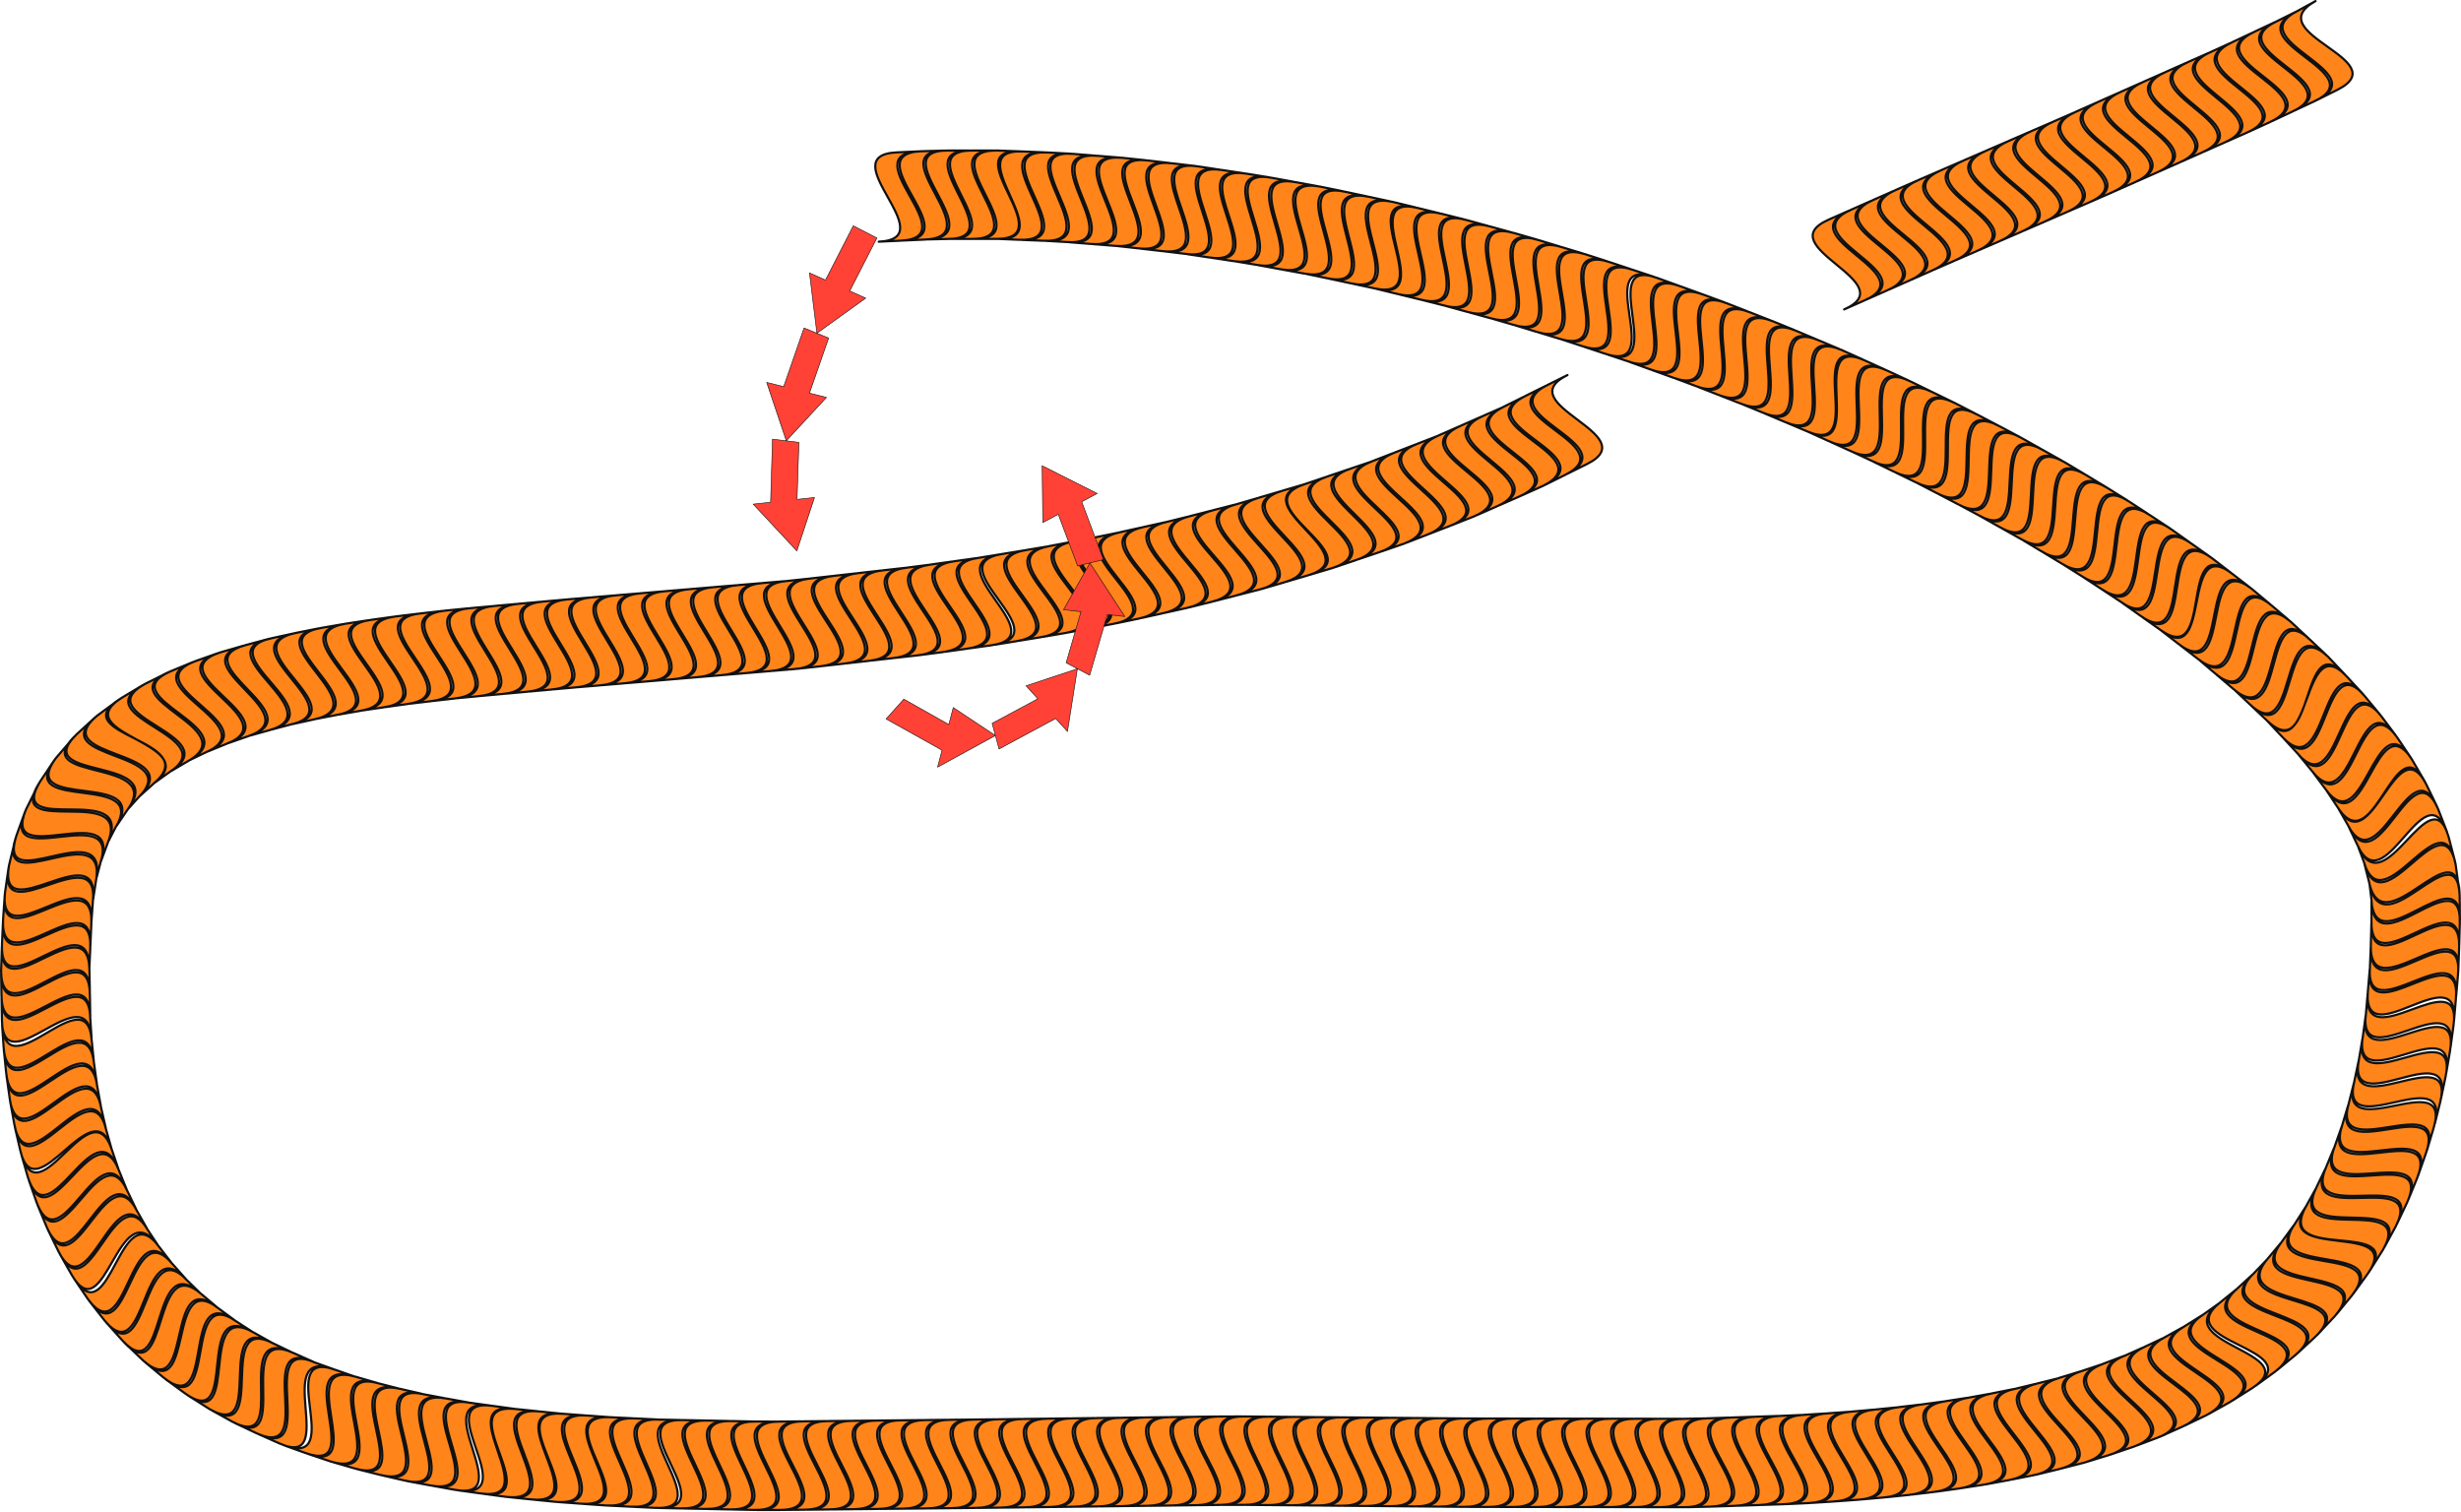
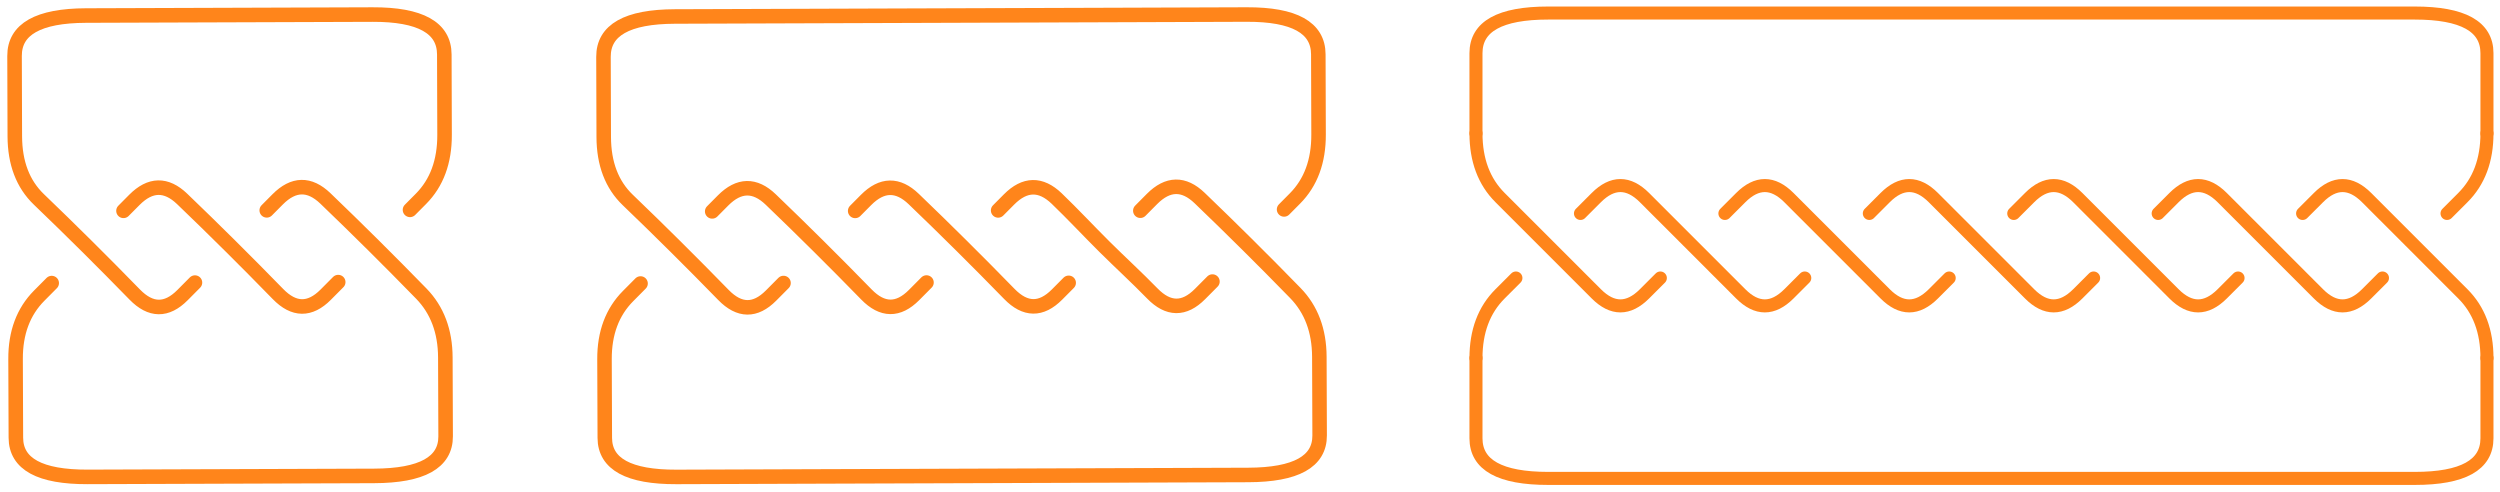
- <svg xmlns="http://www.w3.org/2000/svg" xml:space="preserve" viewBox="0 0 124.703 76.571">
-   <g style="display:inline">
-     <path d="M128.133 65.66c-3.355.155 2.443 4.37-.911 4.525l-1.118.052c3.354-.156-2.444-4.37.911-4.525zm1.339-.04c-3.358.003 2.342 4.352-1.013 4.508l-1.118.051c3.355-.155-2.443-4.37.911-4.525zm1.239-.002c-3.358.003 2.243 4.476-1.115 4.48l-1.017.024c3.354-.155-2.345-4.5 1.013-4.503zm1.239-.001c-3.358.003 2.243 4.476-1.115 4.48h-1.119c3.358-.003-2.243-4.476 1.115-4.479zm1.332.043c-3.356-.136 2.15 4.432-1.208 4.435l-1.119.001c3.358-.003-2.243-4.476 1.115-4.48zm1.238.05c-3.356-.136 2.054 4.566-1.301 4.43l-1.118-.046c3.355.137-2.055-4.565 1.3-4.429zm1.323.069c-3.348-.266 1.969 4.548-1.386 4.411l-1.118-.045c3.355.136-2.055-4.566 1.3-4.43zm1.235.098c-3.347-.266 1.878 4.641-1.47 4.376l-1.031-.058c3.355.137-1.962-4.673 1.385-4.407zm1.235.098c-3.347-.266 1.878 4.642-1.47 4.376l-1.116-.089c3.348.266-1.877-4.641 1.471-4.376zm1.313.135c-3.336-.386 1.8 4.605-1.548 4.339l-1.116-.089c3.348.266-1.877-4.641 1.471-4.375zm1.231.142c-3.336-.386 1.709 4.706-1.627 4.32l-1.033-.114c3.348.266-1.788-4.72 1.548-4.335zm1.305.152c-3.321-.497 1.635 4.696-1.701 4.31l-1.112-.128c3.336.386-1.71-4.706 1.626-4.32zm1.225.184c-3.321-.498 1.551 4.76-1.77 4.263l-1.037-.123c3.336.386-1.621-4.804 1.7-4.306zm1.226.184c-3.321-.498 1.55 4.76-1.771 4.263l-1.107-.166c3.321.497-1.551-4.761 1.771-4.263zm1.293.207c-3.304-.603 1.483 4.737-1.839 4.24l-1.107-.167c3.321.498-1.55-4.76 1.771-4.263zm1.219.222c-3.304-.602 1.399 4.808-1.905 4.205l-1.034-.17c3.321.498-1.466-4.838 1.838-4.235zm1.219.223c-3.304-.603 1.399 4.807-1.905 4.205l-1.101-.201c3.303.602-1.399-4.808 1.905-4.205zm1.281.258c-3.285-.702 1.337 4.772-1.967 4.169l-1.101-.2c3.303.602-1.399-4.808 1.905-4.206zm1.211.258c-3.284-.701 1.254 4.848-2.03 4.146l-1.03-.214c3.303.603-1.319-4.867 1.966-4.165zm1.212.26c-3.284-.702 1.253 4.847-2.031 4.145l-1.094-.234c3.284.702-1.254-4.847 2.03-4.146zm1.267.303c-3.262-.796 1.198 4.803-2.086 4.101l-1.095-.234c3.284.702-1.253-4.847 2.031-4.146zm1.204.294c-3.262-.796 1.114 4.881-2.149 4.085l-1.087-.265c3.262.796-1.114-4.881 2.149-4.085zm1.263.314c-3.239-.887 1.055 4.861-2.208 4.065l-1.088-.265c3.263.796-1.113-4.882 2.149-4.086zm1.195.327c-3.239-.887.978 4.91-2.261 4.024l-1.026-.258c3.263.796-1.032-4.948 2.207-4.062zm1.195.327c-3.239-.887.978 4.91-2.261 4.024l-1.08-.296c3.239.887-.978-4.91 2.261-4.024zm1.25.356c-3.214-.974.923 4.881-2.316 3.995l-1.08-.296c3.239.887-.978-4.91 2.262-4.024zm1.186.359c-3.214-.973.845 4.935-2.37 3.962l-1.017-.295c3.239.887-.899-4.965 2.315-3.992zm1.186.359c-3.215-.973.844 4.935-2.37 3.962l-1.071-.325c3.214.974-.845-4.935 2.369-3.961zm1.236.397c-3.188-1.058.794 4.897-2.42 3.924l-1.071-.325c3.214.974-.845-4.935 2.369-3.961zm1.176.39c-3.188-1.058.714 4.956-2.474 3.898l-1.007-.33c3.214.974-.769-4.978 2.418-3.92zm1.176.39c-3.188-1.057.714 4.956-2.474 3.898l-1.062-.352c3.187 1.058-.714-4.956 2.473-3.898zm1.221.438c-3.158-1.14.584 4.973-2.574 3.832l-1.007-.334c3.187 1.058-.63-5.02 2.528-3.878zm1.166.421c-3.159-1.14.584 4.973-2.575 3.832l-1.053-.38c3.159 1.14-.584-4.973 2.575-3.832zm1.218.447c-3.128-1.223.531 4.947-2.627 3.806l-1.053-.38c3.158 1.14-.584-4.973 2.574-3.832zm1.153.451c-3.127-1.223.455 4.987-2.673 3.764l-.995-.369c3.159 1.141-.502-5.025 2.626-3.802zm1.154.452c-3.127-1.223.455 4.986-2.673 3.763l-1.043-.408c3.128 1.223-.454-4.986 2.674-3.763zm1.203.488c-3.095-1.305.406 4.95-2.722 3.726l-1.043-.407c3.128 1.223-.454-4.987 2.674-3.764zm1.142.482c-3.095-1.305.322 4.996-2.772 3.691l-.981-.403c3.128 1.223-.373-5.028 2.721-3.723zm1.141.481c-3.094-1.305.323 4.997-2.771 3.692l-1.032-.435c3.095 1.305-.323-4.997 2.772-3.692zm1.186.531c-3.059-1.387.279 4.947-2.816 3.642l-1.031-.435c3.094 1.305-.323-4.996 2.772-3.691zm1.128.512c-3.058-1.387.189 5.004-2.869 3.616l-1.02-.462c3.059 1.387-.189-5.004 2.87-3.616zm1.181.546c-3.019-1.472.136 4.97-2.922 3.582l-1.019-.462c3.058 1.387-.189-5.004 2.869-3.616zm1.114.542c-3.019-1.47.051 5.007-2.968 3.536l-.959-.447c3.058 1.388-.098-5.05 2.921-3.579zm1.114.543c-3.019-1.471.051 5.007-2.968 3.536l-1.007-.49c3.019 1.47-.051-5.007 2.968-3.536zm1.16.593c-2.975-1.557.004 4.956-3.015 3.485l-1.006-.49c3.019 1.471-.051-5.007 2.968-3.536zm1.098.575c-2.976-1.558-.093 5.006-3.068 3.448l-.937-.485c3.019 1.47.038-5.04 3.013-3.483zm1.154.612c-2.927-1.647-.149 4.968-3.124 3.411l-.992-.52c2.975 1.558.092-5.005 3.068-3.448zm1.08.607c-2.927-1.646-.243 5-3.171 3.355l-.927-.496c2.975 1.557.195-5.054 3.123-3.408zm1.08.607c-2.927-1.646-.243 5.001-3.171 3.355l-.975-.549c2.927 1.646.243-5 3.171-3.354zm1.128.669c-2.873-1.74-.291 4.94-3.219 3.293l-.975-.548c2.927 1.646.243-5.001 3.171-3.355zm1.06.641c-2.873-1.739-.404 4.99-3.277 3.252l-.897-.54c2.927 1.645.343-5.03 3.216-3.291zm1.117.696c-2.811-1.837-.461 4.937-3.334 3.197l-.958-.58c2.873 1.74.404-4.99 3.277-3.25zm1.037.678c-2.811-1.837-.576 4.974-3.387 3.136l-.882-.555c2.873 1.74.521-5.03 3.332-3.193zm1.105.728c-2.74-1.942-.644 4.924-3.455 3.086l-.937-.612c2.811 1.837.576-4.974 3.387-3.136zm1.011.717c-2.74-1.942-.763 4.948-3.503 3.006l-.863-.571c2.811 1.837.713-5.024 3.453-3.082zm1.011.716c-2.74-1.942-.763 4.949-3.503 3.007l-.913-.648c2.739 1.942.763-4.948 3.502-3.006zm1.059.809c-2.657-2.055-.812 4.856-3.551 2.914l-.914-.647c2.74 1.942.764-4.948 3.503-3.006zm.98.758c-2.657-2.055-.969 4.912-3.625 2.858l-.886-.685c2.657 2.054.969-4.912 3.625-2.858zm1.033.858c-2.559-2.176-1.022 4.812-3.678 2.757l-.886-.684c2.657 2.054.969-4.912 3.625-2.858zm.943.802c-2.558-2.175-1.195 4.862-3.753 2.687l-.773-.658c2.656 2.054 1.116-4.93 3.674-2.754zm.998.92c-2.439-2.308-1.249 4.745-3.808 2.57l-.852-.726c2.558 2.176 1.195-4.862 3.754-2.686zm.901.85c-2.44-2.307-1.451 4.792-3.89 2.485l-.727-.688c2.558 2.175 1.364-4.873 3.803-2.565zm.949.994c-2.296-2.45-1.499 4.65-3.939 2.342l-.814-.769c2.44 2.308 1.451-4.791 3.891-2.484zm.92.994c-2.166-2.566-1.81 4.605-4.106 2.155l-.765-.817c2.295 2.45 1.737-4.695 4.033-2.245zm.845 1.02c-2.067-2.647-2.023 4.526-4.19 1.96l-.679-.738c2.295 2.45 1.935-4.717 4.101-2.15zm.802 1.062c-1.956-2.73-2.191 4.435-4.258 1.788l-.656-.799c2.166 2.567 2.118-4.604 4.186-1.957zm.751 1.11c-1.832-2.815-2.366 4.326-4.322 1.596l-.613-.823c2.067 2.646 2.297-4.515 4.253-1.786zm.743 1.265c-1.534-2.987-2.6 4.092-4.432 1.277l-.563-.849c1.956 2.73 2.485-4.408 4.317-1.593zm.598 1.23c-1.357-3.07-2.993 3.909-4.527.922l-.496-.868c1.691 2.901 2.945-4.165 4.479-1.178zm.506 1.285c-1.16-3.15-3.195 3.707-4.553.636l-.425-.893c1.534 2.988 3.163-3.989 4.521-.918zm.407 1.505c-.698-3.285-3.682 3.234-4.622.01l-.289-.77c1.357 3.071 3.647-3.707 4.587-.484zm.228 1.59c-.148-3.354-3.885 2.742-4.583-.543l-.234-.922c.941 3.223 3.916-3.293 4.614-.008zm.016 1.397c.09-3.356-4.335 2.275-4.483-1.079l-.091-.744c.698 3.285 4.415-2.808 4.563.546zm-.034 1.239c.091-3.357-4.536 2.117-4.446-1.24l.002-.959c.148 3.354 4.565-2.277 4.474 1.08zm-.05 1.37c.288-3.346-4.52 1.986-4.429-1.371l.03-1.119c-.091 3.357 4.536-2.117 4.446 1.24zm-.106 1.234c.288-3.346-4.654 1.846-4.366-1.499l.039-.987c-.09 3.357 4.711-1.975 4.423 1.371zm-.107 1.234c.288-3.345-4.653 1.847-4.365-1.499l.096-1.115c-.288 3.345 4.653-1.846 4.365 1.499zm-.174 1.337c.45-3.328-4.739 1.617-4.288-1.71l.087-1.007c-.288 3.346 4.802-1.72 4.351 1.608zm-.217 1.299c.566-3.31-4.792 1.452-4.226-1.859l.139-1.032c-.451 3.328 4.841-1.523 4.275 1.787zm-.265 1.294c.687-3.287-4.841 1.276-4.155-2.012l.174-1.023c-.566 3.311 4.897-1.348 4.21 1.939zm-.316 1.287c.812-3.259-4.887 1.088-4.075-2.17l.212-1.012c-.687 3.288 4.946-1.163 4.134 2.095zm-.404 1.364c1.077-3.18-4.894.803-3.951-2.42l.252-.998c-.813 3.258 4.989-.968 4.046 2.255zm-.442 1.262c1.216-3.13-4.916.595-3.838-2.586l.295-.981c-.943 3.223 5.024-.762 3.946 2.418zm-.505 1.241c1.357-3.071-4.928.379-3.712-2.751l.341-.962c-1.078 3.18 5.049-.547 3.833 2.584zm-.571 1.216c1.499-3.005-4.93.157-3.574-2.915l.389-.94c-1.216 3.13 5.065-.323 3.708 2.749zm-.638 1.186c1.641-2.93-4.921-.072-3.423-3.077l.439-.915c-1.356 3.072 5.068-.092 3.569 2.914zm-.772 1.238c1.922-2.753-4.835-.393-3.194-3.323l.49-.885c-1.499 3.005 5.058.144 3.417 3.074zm-.791 1.096c2.058-2.654-4.872-.807-2.95-3.561l.542-.85c-1.783 2.846 5.052.66 3.13 3.413zm-.856 1.046c2.189-2.547-4.814-1.042-2.756-3.696l.594-.813c-1.922 2.754 5.003.904 2.945 3.557zm-.996 1.069c2.431-2.316-4.667-1.35-2.478-3.897l.645-.773c-2.058 2.654 4.94 1.144 2.751 3.691zm-.987.917c2.541-2.195-4.62-1.76-2.189-4.076l.62-.648c-2.188 2.547 4.901 1.573 2.47 3.89zm-1.039.856c2.643-2.072-4.521-1.971-1.98-4.166l.744-.684c-2.431 2.317 4.725 1.877 2.184 4.073zm-1.083.792c2.736-1.947-4.417-2.171-1.774-4.243l.787-.637c-2.541 2.195 4.619 2.09 1.976 4.162zm-1.211.771c2.896-1.7-4.223-2.586-1.403-4.409l.746-.531c-2.643 2.072 4.506 2.469 1.685 4.292zm-1.16.653c2.964-1.579-4.106-2.754-1.21-4.454l.867-.543c-2.821 1.823 4.296 2.705 1.4 4.405zm-1.231.597c3.05-1.404-3.944-2.914-.98-4.493l.898-.498c-2.896 1.7 4.171 2.871 1.207 4.45zm-1.274.572c3.141-1.185-3.757-3.185-.707-4.589l.895-.42c-2.964 1.579 4.027 3.083.977 4.487zm-1.159.438c3.141-1.186-3.676-3.399-.534-4.585l.877-.392c-3.05 1.404 3.846 3.396.704 4.582zm-1.304.449c3.21-.986-3.531-3.411-.389-4.596l1.047-.395c-3.141 1.185 3.675 3.399.534 4.584zm-1.184.364c3.21-.986-3.455-3.622-.245-4.609l.928-.309c-3.142 1.186 3.597 3.603.387 4.589zm-1.317.346c3.259-.808-3.322-3.604-.113-4.591l1.07-.329c-3.209.987 3.456 3.623.246 4.609zm-1.308.319c3.295-.651-3.145-3.828.114-4.636l.967-.239c-3.21.987 3.37 3.777.111 4.585zm-1.215.241c3.294-.652-3.065-3.959.229-4.611l.984-.238c-3.259.809 3.179 3.98-.115 4.631zm-1.309.243c3.318-.514-2.972-3.962.323-4.613l1.098-.218c-3.294.652 3.065 3.959-.23 4.611zm-1.225.19c3.319-.514-2.898-4.083.421-4.597l1.009-.183c-3.294.651 2.995 4.094-.324 4.608zm-1.305.183c3.335-.396-2.817-4.076.501-4.59l1.106-.172c-3.318.515 2.899 4.083-.42 4.597zm-1.231.146c3.335-.396-2.751-4.183.583-4.579l1.031-.139c-3.319.515 2.833 4.19-.502 4.586zm-1.299.135c3.345-.295-2.683-4.171.652-4.568l1.112-.132c-3.335.396 2.751 4.183-.583 4.579zm-1.234.109c3.345-.295-2.625-4.264.721-4.559l1.046-.104c-3.335.397 2.693 4.269-.652 4.565zm-1.292.097c3.351-.21-2.567-4.252.778-4.547l1.115-.099c-3.345.296 2.625 4.264-.721 4.56zm-1.237.078c3.352-.211-2.516-4.329.836-4.54l1.06-.075c-3.345.296 2.573 4.334-.779 4.545zm-1.304.063c3.357-.111-2.448-4.314.904-4.525l1.117-.07c-3.352.21 2.515 4.329-.836 4.54zm-1.238.041c3.356-.111-2.386-4.402.97-4.513l1.052-.046c-3.352.211 2.453 4.411-.903 4.522zm-1.239.041c3.357-.111-2.386-4.402.971-4.513l1.119-.037c-3.357.111 2.386 4.402-.971 4.513zm-1.238.041c3.356-.111-2.386-4.402.971-4.513l1.118-.037c-3.356.111 2.386 4.402-.97 4.513zm-1.316.032c3.359.004-2.308-4.392 1.048-4.504l1.119-.037c-3.356.111 2.386 4.402-.97 4.513zm-1.239-.002c3.358.005-2.232-4.481 1.126-4.477l1.042-.021c-3.357.111 2.31 4.504-1.048 4.5zm-1.239-.002c3.358.005-2.232-4.481 1.126-4.477l1.119.002c-3.358-.005 2.233 4.482-1.125 4.477zm-1.239-.001c3.358.004-2.233-4.482 1.126-4.477l1.119.001c-3.358-.004 2.233 4.482-1.125 4.477zm-1.239-.002c3.358.005-2.233-4.482 1.126-4.477l1.119.002c-3.358-.005 2.233 4.481-1.126 4.476zm-1.239-.002c3.358.005-2.233-4.481 1.126-4.477l1.119.002c-3.358-.005 2.233 4.481-1.126 4.477zm-1.239-.002c3.358.005-2.233-4.481 1.126-4.476l1.119.001c-3.358-.004 2.233 4.482-1.126 4.477zm-1.239-.001c3.358.004-2.233-4.482 1.126-4.477l1.119.001c-3.358-.004 2.233 4.482-1.126 4.477zm-1.239-.002c3.358.005-2.233-4.481 1.126-4.477l1.119.002c-3.358-.005 2.233 4.481-1.126 4.477zm-1.256-.003c3.358.03-2.216-4.48 1.142-4.476l1.12.002c-3.358-.005 2.233 4.481-1.126 4.477zm-1.239-.011c3.358.03-2.199-4.499 1.16-4.469l1.102.004c-3.358-.004 2.215 4.505-1.143 4.475zm-1.239-.012c3.358.031-2.199-4.498 1.16-4.468l1.119.01c-3.358-.03 2.198 4.499-1.16 4.468zm-1.239-.011c3.358.03-2.199-4.498 1.159-4.468l1.12.01c-3.358-.03 2.198 4.499-1.16 4.468zm-1.239-.011c3.358.03-2.199-4.499 1.159-4.468l1.12.01c-3.358-.031 2.198 4.498-1.16 4.468zm-1.24-.011c3.359.03-2.198-4.499 1.16-4.469l1.12.011c-3.358-.031 2.198 4.498-1.16 4.468zm-1.239-.012c3.359.031-2.198-4.498 1.16-4.468l1.12.01c-3.358-.03 2.198 4.499-1.16 4.469zm-1.239-.011c3.359.031-2.198-4.498 1.16-4.468l1.12.01c-3.358-.03 2.198 4.499-1.16 4.468zm-1.239-.011c3.359.03-2.198-4.499 1.16-4.468l1.12.01c-3.359-.03 2.198 4.499-1.16 4.468zm-1.239-.011c3.359.03-2.198-4.499 1.16-4.468l1.12.01c-3.359-.031 2.198 4.498-1.16 4.468zm-1.19-.001c3.358-.042-2.247-4.509 1.111-4.479l1.12.011c-3.359-.031 2.198 4.498-1.16 4.468zm-1.239.016c3.358-.042-2.295-4.45 1.063-4.492l1.168-.004c-3.359-.03 2.246 4.44-1.112 4.482zm-1.239.015c3.358-.042-2.295-4.45 1.063-4.492l1.119-.014c-3.358.042 2.295 4.45-1.063 4.492zm-1.239.016c3.358-.042-2.295-4.45 1.063-4.492l1.119-.014c-3.358.042 2.295 4.45-1.063 4.492zm-1.239.015c3.358-.042-2.295-4.45 1.063-4.492l1.119-.014c-3.358.042 2.295 4.45-1.063 4.492zm-1.239.016c3.358-.042-2.295-4.45 1.063-4.492l1.119-.014c-3.358.042 2.295 4.45-1.063 4.492zm-1.239.015c3.358-.042-2.295-4.45 1.063-4.492l1.119-.014c-3.358.042 2.295 4.45-1.063 4.492zm-1.239.016c3.358-.042-2.295-4.45 1.063-4.492l1.119-.014c-3.358.042 2.295 4.45-1.063 4.492zm-1.239.015c3.358-.042-2.295-4.45 1.063-4.492l1.119-.014c-3.358.042 2.295 4.45-1.063 4.492zm-1.239.016c3.358-.042-2.295-4.45 1.063-4.492l1.12-.014c-3.359.042 2.294 4.45-1.064 4.492zm-1.244.014c3.358-.035-2.29-4.449 1.068-4.491l1.12-.014c-3.359.042 2.294 4.45-1.064 4.492zm-1.239.013c3.358-.035-2.285-4.455 1.073-4.49l1.115-.012c-3.359.042 2.29 4.455-1.068 4.49zm-1.239.013c3.358-.035-2.285-4.455 1.073-4.49l1.119-.012c-3.358.035 2.286 4.455-1.072 4.49zm-1.239.013c3.358-.035-2.285-4.455 1.073-4.49l1.119-.012c-3.358.035 2.286 4.455-1.072 4.49zm-1.239.013c3.358-.035-2.285-4.455 1.073-4.49l1.119-.012c-3.358.035 2.286 4.455-1.072 4.49zm-1.239.013c3.358-.035-2.285-4.455 1.073-4.49l1.119-.012c-3.358.035 2.286 4.455-1.072 4.49zm-1.239.013c3.358-.036-2.285-4.455 1.073-4.49l1.119-.012c-3.358.035 2.286 4.455-1.072 4.49zm-1.239.013c3.358-.036-2.285-4.455 1.073-4.49l1.119-.012c-3.358.035 2.286 4.455-1.072 4.49zm-1.239.012c3.358-.035-2.285-4.454 1.073-4.489l1.119-.012c-3.358.035 2.286 4.455-1.072 4.49zm-1.308.002c3.358.069-2.216-4.443 1.142-4.478l1.119-.012c-3.358.035 2.286 4.455-1.072 4.49zm-1.239-.025c3.358.069-2.147-4.523 1.211-4.455l1.05.003c-3.358.035 2.216 4.543-1.141 4.475zm-1.238-.025c3.357.068-2.147-4.523 1.21-4.455l1.119.023c-3.357-.068 2.147 4.523-1.21 4.455zm-1.239-.025c3.357.068-2.147-4.524 1.21-4.455l1.12.023c-3.358-.069 2.147 4.523-1.211 4.454zm-1.239-.026c3.358.069-2.147-4.523 1.211-4.454l1.119.022c-3.358-.068 2.147 4.524-1.211 4.455zm-1.3-.059c3.354.162-2.02-4.582 1.334-4.419l1.057.021c-3.358-.068 2.081 4.614-1.273 4.452zm-1.238-.06c3.355.162-2.02-4.582 1.335-4.419l1.118.054c-3.355-.162 2.02 4.581-1.335 4.419zm-1.29-.088c3.349.243-1.967-4.553 1.387-4.391l1.118.054c-3.354-.162 2.02 4.581-1.334 4.419zm-1.236-.09c3.35.243-1.908-4.629 1.441-4.386l1.117.081c-3.35-.243 1.908 4.629-1.441 4.386zm-1.298-.125c3.341.341-1.846-4.594 1.504-4.351l1.116.082c-3.349-.244 1.908 4.629-1.441 4.385zm-1.233-.126c3.341.341-1.772-4.683 1.569-4.341l1.113.113c-3.34-.341 1.773 4.683-1.568 4.342zm-1.305-.171c3.327.457-1.7-4.638 1.641-4.296l1.114.113c-3.341-.341 1.772 4.683-1.569 4.342zm-1.228-.169c3.327.457-1.609-4.741 1.718-4.284l1.109.152c-3.327-.457 1.609 4.742-1.718 4.285zm-1.31-.23c3.305.593-1.414-4.802 1.892-4.21l1.018.14c-3.327-.457 1.497 4.86-1.808 4.268zm-1.323-.245c3.273.749-1.31-4.776 1.995-4.184l1.102.198c-3.306-.593 1.414 4.803-1.892 4.21zm-1.208-.277c3.273.75-1.183-4.865 2.091-4.115l.994.187c-3.305-.592 1.279 4.928-1.994 4.178zm-1.322-.329c3.226.93-1.068-4.812 2.205-4.063l1.091.25c-3.273-.749 1.183 4.865-2.091 4.115zm-1.19-.343c3.226.93-.912-4.923 2.315-3.993l.963.247c-3.273-.75 1.023 4.985-2.203 4.056zm-1.312-.434c3.16 1.134-.79-4.832 2.436-3.902l1.076.31c-3.227-.93.911 4.922-2.316 3.993zM96 131.239c3.161 1.134-.595-4.97 2.566-3.837l.922.32c-3.226-.93.727 5.029-2.434 3.895zm-1.285-.559c3.07 1.361-.231-5.001 2.838-3.64l.9.322c-3.16-1.134.355 5.132-2.715 3.771zm-1.243-.585c2.982 1.545-.12-4.918 2.949-3.557l1.023.454c-3.07-1.361.231 5-2.838 3.639zm-1.171-.643c2.912 1.673.142-4.933 3.124-3.388l.886.426c-3.07-1.361.036 5.095-2.946 3.55zm-1.226-.769c2.743 1.936.44-4.846 3.352-3.174l.892.5c-2.982-1.545-.21 5.056-3.122 3.384zm-1.092-.794c2.644 2.07.833-4.87 3.576-2.934l.765.495c-2.913-1.673-.604 5.1-3.347 3.164zm-1.044-.862c2.534 2.203 1.066-4.808 3.71-2.738l.812.597c-2.743-1.936-.928 5-3.572 2.929zm-1.073-1.016c2.285 2.461 1.387-4.645 3.921-2.442l.768.647c-2.644-2.071-1.172 4.936-3.706 2.732zm-.91-1.011c2.146 2.582 1.826-4.584 4.11-2.123l.631.614c-2.534-2.204-1.627 4.893-3.912 2.432zm-.843-1.07c2.001 2.696 2.062-4.467 4.209-1.885l.663.744c-2.285-2.461-1.96 4.701-4.106 2.119zm-.769-1.124c1.85 2.802 2.292-4.338 4.293-1.641l.608.788c-2.146-2.582-2.202 4.577-4.203 1.881zm-.741-1.282c1.536 2.986 2.785-4.082 4.48-1.183l.483.728c-2.001-2.697-2.655 4.431-4.35 1.532zm-.598-1.218c1.377 3.063 2.988-3.923 4.525-.937l.492.869c-1.695-2.899-2.938 4.166-4.474 1.18zm-.521-1.248c1.219 3.129 3.18-3.76 4.556-.697l.435.902c-1.536-2.986-3.142 3.997-4.519.934zm-.448-1.273c1.063 3.185 3.358-3.593 4.577-.464l.378.931c-1.377-3.063-3.332 3.823-4.55.694zm-.377-1.291c.91 3.232 3.524-3.425 4.587-.24l.324.955c-1.22-3.129-3.509 3.648-4.572.462zm-.33-1.4c.62 3.301 3.872-3.102 4.635.169l.276.979c-.91-3.232-3.875 3.308-4.637.038zm-.241-1.309c.484 3.323 4-2.935 4.62.365l.229.996c-.763-3.27-4.01 3.131-4.63-.169zm-.186-1.313c.354 3.34 4.117-2.773 4.6.55l.184 1.01c-.62-3.3-4.132 2.958-4.615-.365zm-.135-1.315c.23 3.351 4.222-2.615 4.576.724l.142 1.023c-.483-3.324-4.242 2.789-4.595-.551zm-.085-1.236c.23 3.351 4.314-2.54 4.544.81l.104 1.032c-.353-3.34-4.341 2.625-4.571-.725zm-.026-1.353c.057 3.357 4.438-2.316 4.496 1.042l.066 1.002c-.23-3.351-4.485 2.432-4.543-.925zm-.022-1.239c.058 3.357 4.439-2.315 4.497 1.042l.019 1.119c-.058-3.357-4.439 2.315-4.497-1.042zm.038-1.376c-.149 3.355 4.38-2.178 4.437 1.179l.02 1.119c-.059-3.357-4.44 2.316-4.497-1.042zm.055-1.238c-.149 3.355 4.573-2.037 4.424 1.317l-.044.981c-.058-3.358-4.578 2.175-4.43-1.179zm.09-1.367c-.346 3.34 4.538-1.908 4.389 1.446l-.05 1.119c.15-3.355-4.572 2.038-4.424-1.317zm.192-1.371c-.564 3.31 4.62-1.627 4.274 1.713l-.072.985c.15-3.355-4.728 1.894-4.382-1.446zm.36-1.519c-1.034 3.195 4.637-1.158 4.074 2.152l-.148.962c.346-3.34-4.83 1.597-4.266-1.713zm.475-1.33c-1.279 3.106 4.855-.6 3.82 2.595l-.201.77c.563-3.31-5.092 1.046-4.058-2.149zm.703-1.435c-1.762 2.858 4.76-.075 3.482 3.03l-.327.886c1.033-3.195-5.091.514-3.813-2.59zm.784-1.184c-1.988 2.706 4.851.572 3.09 3.43l-.346.673c1.278-3.104-5.227-.163-3.466-3.021zm1.029-1.211c-2.387 2.36 4.638 1.06 2.65 3.765l-.526.775c1.761-2.859-5.07-.72-3.082-3.425zm1.031-.952c-2.555 2.179 4.59 1.69 2.202 4.051l-.512.57c1.988-2.706-5.023-1.392-2.636-3.753zm1.233-.919c-2.823 1.818 4.318 2.07 1.763 4.249l-.709.637c2.388-2.36-4.751-1.866-2.196-4.045zm1.173-.71c-2.926 1.647 4.175 2.593 1.352 4.41l-.792.568c2.7-1.996-4.456-2.515-1.632-4.333zm1.313-.662c-3.08 1.335 3.914 2.86.988 4.506l-.849.502c2.823-1.818-4.274-2.758-1.347-4.405zm1.236-.514c-3.138 1.197 3.736 3.24.655 4.575l-.8.386c2.927-1.646-4.062-3.16-.981-4.495Zm1.25-.446c-3.182 1.071 3.596 3.39.458 4.587l-.944.387c3.082-1.336-3.79-3.374-.652-4.57Zm1.3-.381c-3.233.904 3.425 3.516.242 4.587l-.972.339c3.137-1.198-3.639-3.512-.456-4.583zm1.32-.355c-3.28.72 3.236 3.73.002 4.635l-.966.27c3.183-1.072-3.474-3.678-.24-4.582zm1.21-.266c-3.28.72 3.146 3.894-.134 4.614l-.959.255c3.234-.905-3.28-3.909-.001-4.629Zm1.31-.263c-3.308.575 3.047 3.891-.233 4.611l-1.094.24c3.28-.72-3.147-3.893.133-4.614zm1.221-.212c-3.308.575 2.973 4.029-.336 4.604l-1.002.194c3.28-.72-3.073-4.031.235-4.607zm1.299-.2c-3.326.463 2.895 4.016-.414 4.591l-1.103.192c3.309-.575-2.973-4.029.336-4.604zm1.227-.172c-3.326.464 2.836 4.127-.49 4.59l-1.033.153c3.308-.575-2.912-4.125.415-4.588zm1.285-.158c-3.337.38 2.778 4.114-.548 4.577l-1.109.155c3.326-.464-2.835-4.127.491-4.59zm1.231-.14c-3.336.38 2.732 4.195-.604 4.576l-1.057.125c3.327-.464-2.788-4.194.549-4.575zm1.284-.13c-3.344.304 2.679 4.185-.657 4.565l-1.112.127c3.336-.38-2.733-4.196.604-4.576zm1.234-.111c-3.344.303 2.635 4.257-.709 4.561l-1.063.102c3.336-.381-2.687-4.258.658-4.562zm1.234-.112c-3.344.303 2.635 4.257-.709 4.56l-1.115.102c3.344-.303-2.635-4.257.71-4.561zm1.234-.112c-3.344.303 2.635 4.257-.709 4.56l-1.115.102c3.344-.303-2.635-4.257.71-4.561zm1.25-.111c-3.347.28 2.619 4.256-.725 4.56l-1.115.101c3.344-.304-2.635-4.258.71-4.561zm1.235-.104c-3.347.28 2.605 4.276-.741 4.556l-1.1.097c3.344-.304-2.621-4.279.725-4.56zm1.234-.104c-3.346.281 2.606 4.276-.741 4.557l-1.115.093c3.346-.28-2.606-4.275.741-4.556zm1.235-.103c-3.346.28 2.606 4.275-.741 4.556l-1.116.094c3.347-.281-2.605-4.276.742-4.557zm1.235-.104c-3.347.281 2.605 4.276-.741 4.557l-1.116.093c3.347-.28-2.605-4.275.741-4.556zm1.235-.103c-3.347.28 2.605 4.275-.742 4.556l-1.115.094c3.346-.281-2.606-4.276.741-4.557zm1.234-.104c-3.346.28 2.606 4.276-.741 4.556l-1.115.094c3.346-.28-2.606-4.276.741-4.556zm1.235-.103c-3.347.28 2.605 4.275-.741 4.556l-1.116.093c3.347-.28-2.605-4.275.742-4.556zm1.235-.104c-3.347.28 2.605 4.276-.741 4.556l-1.116.094c3.347-.28-2.605-4.276.741-4.556zm1.235-.104c-3.347.281 2.605 4.276-.742 4.557l-1.115.093c3.346-.28-2.606-4.275.741-4.556zm1.169-.121c-3.337.375 2.671 4.293-.676 4.574l-1.115.094c3.346-.281-2.606-4.276.741-4.557zm1.231-.139c-3.337.375 2.725 4.2-.612 4.576l-1.176.127c3.347-.28-2.662-4.202.676-4.578zm1.231-.138c-3.337.375 2.726 4.2-.612 4.575l-1.112.125c3.337-.375-2.725-4.2.612-4.575zm1.232-.139c-3.338.376 2.725 4.2-.612 4.576l-1.113.125c3.338-.375-2.725-4.2.612-4.576zm1.231-.138c-3.337.375 2.725 4.2-.612 4.575l-1.112.125c3.337-.375-2.726-4.2.612-4.575zm1.168-.149c-3.326.467 2.789 4.21-.549 4.586l-1.112.125c3.337-.375-2.725-4.2.612-4.575zm1.227-.172c-3.326.467 2.84 4.124-.486 4.59l-1.171.154c3.337-.375-2.777-4.122.549-4.588zm1.227-.172c-3.325.466 2.84 4.124-.486 4.59l-1.109.156c3.326-.466-2.839-4.124.487-4.59zm1.173-.189c-3.314.543 2.894 4.14-.432 4.607l-1.109.156c3.326-.467-2.839-4.124.487-4.59zm1.223-.2c-3.315.543 2.933 4.058-.381 4.6l-1.105.181c3.314-.543-2.933-4.058.381-4.6zm1.163-.195c-3.298.63 2.993 4.052-.322 4.595l-1.104.18c3.314-.542-2.934-4.057.381-4.6zm1.217-.233c-3.298.63 3.04 3.98-.259 4.609l-1.162.2c3.315-.543-2.977-3.969.322-4.599zm1.217-.232c-3.298.63 3.04 3.979-.259 4.609l-1.1.21c3.299-.63-3.039-3.98.26-4.61zm1.149-.234c-3.278.727 3.108 3.98-.191 4.61l-1.1.21c3.299-.63-3.039-3.979.26-4.609zm1.21-.269c-3.279.728 3.156 3.887-.123 4.615l-1.161.242c3.299-.63-3.087-3.887.191-4.614zm1.21-.268c-3.279.728 3.155 3.887-.123 4.615l-1.093.242c3.279-.727-3.156-3.887.123-4.614zm1.132-.276c-3.253.835 3.233 3.895-.045 4.622l-1.093.243c3.278-.728-3.156-3.887.122-4.615zm1.2-.308c-3.253.835 3.282 3.78.029 4.616l-1.158.288c3.279-.727-3.208-3.79.044-4.626zm1.2-.308c-3.253.835 3.282 3.78.029 4.616l-1.084.278c3.253-.835-3.282-3.78-.029-4.616zm1.113-.321c-3.221.952 3.369 3.794.116 4.629l-1.084.278c3.253-.835-3.282-3.78-.029-4.616zm1.188-.351c-3.221.952 3.416 3.66.196 4.612l-1.152.338c3.253-.835-3.338-3.68-.118-4.633zm1.188-.351c-3.221.952 3.416 3.66.196 4.612l-1.074.317c3.221-.952-3.416-3.66-.196-4.612zm1.091-.368c-3.181 1.078 3.557 3.524.377 4.6l-1.157.346c3.22-.952-3.461-3.51-.28-4.587zm1.173-.397c-3.18 1.077 3.558 3.523.377 4.6l-1.06.36c3.18-1.078-3.557-3.524-.377-4.601zm1.085-.366c-3.132 1.21 3.646 3.491.466 4.569l-1.061.359c3.181-1.077-3.557-3.523-.376-4.6zm1.156-.447c-3.133 1.21 3.702 3.37.57 4.581l-1.147.397c3.181-1.078-3.6-3.364-.467-4.574zm1.156-.446c-3.133 1.21 3.702 3.37.57 4.58l-1.045.404c3.133-1.21-3.702-3.37-.57-4.58zm1.061-.411c-3.075 1.35 3.797 3.334.664 4.545l-1.044.403c3.133-1.21-3.702-3.37-.57-4.58zm1.135-.498c-3.075 1.35 3.85 3.2.775 4.55l-1.134.45c3.132-1.21-3.741-3.2-.666-4.55zm1.134-.498c-3.075 1.35 3.85 3.2.775 4.55l-1.025.45c3.075-1.35-3.85-3.2-.775-4.55zm1.037-.456c-3.007 1.494 3.948 3.158.873 4.508l-1.025.45c3.075-1.35-3.85-3.2-.775-4.55zm1.11-.551c-3.008 1.494 3.997 3.014.99 4.508l-1.118.503c3.075-1.35-3.882-3.019-.875-4.513zm1.109-.552c-3.007 1.495 3.998 3.014.99 4.509l-1.002.498c3.007-1.495-3.998-3.014-.99-4.509zm1.11-.551c-3.008 1.494 3.997 3.014.99 4.508l-1.002.498c3.007-1.494-3.998-3.014-.991-4.508zm14.264-8.33c-3.085 1.364 3.867 3.187.782 4.55l-1.028.455c3.085-1.364-3.867-3.187-.783-4.55zm1.138-.503c-3.085 1.364 3.867 3.187.782 4.55l-1.028.455c3.085-1.364-3.867-3.187-.783-4.55zm1.138-.503c-3.085 1.363 3.867 3.187.782 4.55l-1.028.455c3.085-1.364-3.867-3.187-.783-4.55zm1.155-.507c-3.095 1.34 3.85 3.19.765 4.554l-1.028.455c3.085-1.364-3.867-3.187-.783-4.55zm1.141-.495c-3.094 1.34 3.843 3.216.749 4.557l-1.015.444c3.085-1.364-3.86-3.214-.765-4.554zm1.142-.494c-3.095 1.34 3.843 3.216.748 4.556l-1.031.447c3.095-1.34-3.843-3.216-.748-4.557zm1.142-.495c-3.095 1.34 3.843 3.216.748 4.557l-1.031.446c3.095-1.34-3.843-3.216-.748-4.556zm1.142-.494c-3.095 1.34 3.843 3.216.748 4.556l-1.032.447c3.095-1.34-3.843-3.216-.748-4.557zm1.142-.495c-3.095 1.34 3.843 3.216.748 4.557l-1.032.446c3.095-1.34-3.843-3.216-.748-4.556zm1.142-.494c-3.095 1.34 3.843 3.216.748 4.556l-1.032.447c3.095-1.34-3.843-3.216-.748-4.557zm1.123-.49c-3.084 1.366 3.862 3.211.767 4.552l-1.032.446c3.095-1.34-3.843-3.216-.748-4.556zm1.137-.505c-3.083 1.367 3.87 3.184.787 4.55l-1.047.459c3.095-1.34-3.851-3.187-.768-4.553zm1.138-.504c-3.084 1.367 3.87 3.183.787 4.55l-1.028.455c3.083-1.366-3.87-3.183-.787-4.55zm1.137-.504c-3.083 1.366 3.871 3.183.787 4.55l-1.028.455c3.084-1.366-3.87-3.183-.786-4.55zm1.138-.504c-3.083 1.366 3.87 3.183.787 4.55l-1.028.455c3.083-1.366-3.87-3.183-.787-4.55zm1.138-.505c-3.084 1.367 3.87 3.184.786 4.55l-1.027.456c3.083-1.367-3.87-3.183-.787-4.55zm1.137-.504c-3.083 1.367 3.87 3.184.787 4.55l-1.028.456c3.084-1.367-3.87-3.184-.787-4.55zm1.089-.494c-3.053 1.433 3.919 3.173.836 4.54l-1.028.456c3.083-1.367-3.87-3.184-.787-4.55zm1.126-.528c-3.052 1.433 3.939 3.098.886 4.531l-1.067.488c3.084-1.366-3.889-3.109-.836-4.542zm1.127-.53c-3.053 1.434 3.938 3.1.885 4.533l-1.017.477c3.052-1.433-3.939-3.098-.886-4.532zm1.059-.523c-3.012 1.518 4.005 3.094.953 4.527l-1.018.477c3.053-1.433-3.938-3.098-.885-4.531zm1.011-.55c-2.945 1.642 4.123 2.976 1.112 4.495l-1.062.53c3.053-1.432-3.966-3.011-.954-4.53z" class="stroke-orange fill-orange stroke-foreground fill-foreground" style="display:inline;fill:#ff851b;stroke:#111;stroke-width:.111;stroke-linecap:square;stroke-linejoin:round;stroke-dasharray:none;stroke-opacity:1" transform="translate(-81.577 -57.99)" />
-     <path d="m127.375 93.417 2.28 1.286.226-.86 2.136 1.42-2.932 1.602.227-.86-2.836-1.584zm4.474 1.226 2.316-1.243-.597-.658 2.601-.863-.501 3.177-.597-.658-2.87 1.546zm3.752-3.066.75-2.592-.884-.097 1.338-2.373 1.768 2.715-.883-.098-.898 3.076zm.579-4.91-.979-2.616-.784.419-.032-2.879 2.789 1.405-.784.42 1.1 2.932zM126.012 70.05l-1.376 2.684.81.363-2.475 1.78-.376-3.059.81.364 1.409-2.75zm-2.446 5.071-.971 2.79.862.217-2.037 2.2-.995-2.961.862.216 1.032-2.974zm-1.507 5.286-.094 2.888.884-.095-.895 2.708-2.213-2.372.884-.096.096-3.197z" class="stroke-foreground fill-foreground" style="display:inline;fill:#ff4136;stroke:#111;stroke-width:.029;stroke-linecap:square;stroke-linejoin:round;stroke-miterlimit:4.1" transform="translate(-81.577 -57.99)" />
+ <svg xmlns="http://www.w3.org/2000/svg" xml:space="preserve" viewBox="0 0 968.196 190.329" version="1.1" id="svg64" width="968.196" height="190.329">
+   <defs id="defs64" />
+   <g id="g65" transform="translate(-2.2470186e-4,0.01251909)">
+     <path id="path64-6" style="fill:none;stroke:#ff851b;stroke-width:159.703;stroke-linecap:round;stroke-linejoin:miter;stroke-miterlimit:10;stroke-dasharray:none;stroke-opacity:1" class="stroke-orange fill-orange" transform="matrix(0.03528,0,0,-0.03528,-6.142,190.408)" d="m 3102.189,3088.355 c 39.904,40.163 79.808,80.328 119.711,120.495 174.1,175.25 348.9,178.65 524.45,10.2 175.45,-168.45 350.85,-339.65 526.2,-513.65 175.35,-174.1 350.55,-350.9 525.75,-530.55 175.2,-179.65 263.3,-413.65 264.4,-701.85 1.1,-288.3 2.2,-576.5 3.25,-864.798 C 5067,320 4805.5,175 4281.3,173.202 3757.1,171.398 3232.9,169.602 2708.75,167.798 2184.6,166 1660.4,164.199 1136.2,162.4 612,160.602 349.398,303.801 348.349,592.1 347.199,880.301 346.199,1168.6 345.051,1456.8 c -1.051,288.3 85.449,520 259.597,695.25 45.681,45.968 91.357,91.933 137.031,137.896 m 787.98,792.992 c 39.917,40.169 79.832,80.339 119.741,120.512 174.1,175.25 348.9,178.65 524.4,10.25 175.5,-168.4 350.9,-339.7 526.2,-513.7 175.3,-174 350.6,-350.9 525.75,-530.55 175.15,-179.65 349.85,-181.85 523.95,-6.65 45.687,45.975 91.38,91.958 137.077,137.943 m 787.976,792.995 c 39.911,40.158 79.826,80.312 119.746,120.462 174.1,175.2 260.7,409.8 259.75,703.7 -0.95,293.8 -1.85,587.7 -2.8,881.6 -0.95,293.9 -263.45,439.9 -787.65,438.1 -524.2,-1.8 -1048.4,-3.6 -1572.55,-5.4 -524.15,-1.8 -1048.35,-3.6 -1572.55,-5.4 -524.2,-1.8 -785.802,-149.6 -784.851,-443.5 0.952,-293.8 1.849,-587.7 2.801,-881.6 0.952,-293.9 89.15,-525 264.599,-693.4 175.449,-168.4 350.852,-339.6 526.2,-513.7 175.35,-174 350.55,-350.9 525.8,-530.55 175.15,-179.65 349.85,-181.85 523.95,-6.6 45.671,45.973 91.342,91.942 137.014,137.909" />
  </g>
+   <g id="g66" transform="matrix(1.515534,0,0,1.515534,228.0869,0.00431139)">
+     <path id="path96" style="fill:none;stroke:#ff851b;stroke-width:14.023;stroke-linecap:round;stroke-linejoin:miter;stroke-miterlimit:10;stroke-dasharray:none;stroke-opacity:1" class="stroke-orange fill-orange" transform="matrix(0.26458,0,0,0.26458,251.973,-172.12)" d="m -317.064,886.153 c 16.032,15.915 31.935,31.96 46.934,47.346 15.386,15.774 23.119,36.319 23.22,61.627 0.086,25.32 0.18,50.627 0.28,75.933 0.101,25.32 -22.873,38.053 -68.894,38.207 -46.033,0.153 -92.06,0.314 -138.093,0.473 -46.02,0.16 -92.047,0.32 -138.08,0.473 -46.02,0.153 -92.06,0.314 -138.08,0.467 -46.033,0.167 -92.06,0.327 -138.08,0.48 -46.033,0.153 -69.1,-12.421 -69.186,-37.727 -0.101,-25.32 -0.194,-50.627 -0.286,-75.933 -0.094,-25.32 7.506,-45.666 22.793,-61.047 4.011,-4.038 8.022,-8.076 12.033,-12.114 m 69.189,-69.633 c 3.504,-3.526 7.008,-7.053 10.511,-10.579 15.287,-15.386 30.646,-15.694 46.047,-0.9 15.278,14.658 31.194,30.196 46.206,45.106 15.269,15.15 31.172,31.2 46.173,46.587 15.38,15.78 30.713,15.966 46.007,0.587 4.012,-4.038 8.023,-8.076 12.033,-12.113 m 69.192,-69.631 c 3.505,-3.527 7.01,-7.055 10.514,-10.582 15.287,-15.386 30.634,-15.681 46.047,-0.9 15.275,14.661 31.151,31.679 46.166,46.587 15.264,15.15 31.203,29.72 46.2,45.107 15.38,15.78 30.726,15.967 46.014,0.587 l 12.045,-12.1 m 69.183,-69.643 c 3.472,-3.501 6.967,-7.023 10.505,-10.584 15.287,-15.386 22.901,-35.986 22.814,-61.786 -0.087,-25.8 -0.167,-51.614 -0.247,-77.413 -0.08,-25.8 -23.133,-38.627 -69.166,-38.474 -46.02,0.153 -92.047,0.314 -138.08,0.48 -46.02,0.153 -92.06,0.314 -138.08,0.467 -46.034,0.153 -92.06,0.314 -138.08,0.473 -46.034,0.16 -92.06,0.32 -138.094,0.473 -46.02,0.153 -68.993,13.14 -68.913,38.947 0.08,25.806 0.16,51.606 0.246,77.413 0.073,25.806 7.821,46.1 23.233,60.887 15.279,14.66 31.195,30.194 46.206,45.106 15.266,15.155 31.168,31.2 46.167,46.587 15.386,15.774 30.72,15.973 46.007,0.581 4.011,-4.035 8.022,-8.071 12.034,-12.107 m 69.193,-69.63 c 3.504,-3.527 7.008,-7.055 10.513,-10.583 15.293,-15.393 30.64,-15.687 46.047,-0.893 15.279,14.66 31.195,30.194 46.207,45.1 15.265,15.149 31.168,31.193 46.166,46.587 15.38,15.774 30.713,15.973 46.007,0.587 3.76,-3.783 7.52,-7.566 11.28,-11.349 m 69.191,-69.632 c 3.757,-3.782 7.513,-7.563 11.269,-11.346 15.287,-15.38 30.634,-15.687 46.047,-0.893 15.278,14.653 31.195,30.187 46.974,45.86" />
+   </g>
+   <path style="fill:none;stroke:#ff851b;stroke-width:5.051;stroke-linecap:round;stroke-linejoin:miter;stroke-miterlimit:10;stroke-dasharray:none;stroke-opacity:1" d="m 963.145,138.667 v 31.074 c 0,10.359 -9.319,15.537 -27.971,15.537 l -55.93,1.4e-4 h -55.929 -55.936 -55.934 -55.93 -55.932 c -18.649,0 -27.97,-5.176 -27.97,-15.537 v -31.073" id="path6" />
+   <path style="fill:none;stroke:#ff851b;stroke-width:5.051;stroke-linecap:round;stroke-linejoin:miter;stroke-miterlimit:10;stroke-dasharray:none;stroke-opacity:1" d="M 963.145,51.662 V 20.589 c 0,-10.36 -9.319,-15.538 -27.971,-15.538 h -55.93 -55.929 -55.936 -55.934 -55.93 -55.932 c -18.649,0 -27.97,5.176 -27.97,15.537 v 31.074" id="path4" />
+   <path id="path128" style="fill:none;stroke:#ff851b;stroke-width:5.051;stroke-linecap:round;stroke-linejoin:miter;stroke-miterlimit:10;stroke-dasharray:none;stroke-opacity:1" d="m 571.613,138.668 c 0,-10.362 3.11,-18.648 9.324,-24.859 2.048,-2.049 4.096,-4.096 6.143,-6.144 m 25.001,-25.002 6.144,-6.144 c 6.217,-6.211 12.428,-6.211 18.643,-0.001 6.214,6.218 12.432,12.427 18.646,18.645 6.214,6.219 12.432,12.428 18.643,18.646 6.217,6.211 12.428,6.211 18.646,0 l 6.145,-6.145 m 25.001,-25.002 c 2.048,-2.047 4.095,-4.094 6.142,-6.143 6.214,-6.211 12.432,-6.211 18.643,-0.001 l 18.646,18.645 18.646,18.646 c 6.211,6.211 12.428,6.211 18.643,0 2.048,-2.049 4.096,-4.096 6.143,-6.144 m 25.001,-25.002 6.144,-6.144 c 6.217,-6.211 12.428,-6.211 18.646,-0.001 6.211,6.218 12.428,12.427 18.643,18.645 6.214,6.219 12.432,12.428 18.646,18.646 6.214,6.211 12.425,6.211 18.643,0 l 6.145,-6.145 m 25.001,-25.002 c 2.048,-2.047 4.095,-4.094 6.142,-6.143 6.214,-6.211 9.324,-14.497 9.324,-24.858 m -391.532,1.38e-4 c 0,10.359 3.11,18.645 9.324,24.857 6.214,6.218 12.432,12.427 18.643,18.645 l 18.646,18.646 c 6.217,6.211 12.428,6.211 18.643,0 2.048,-2.049 4.097,-4.097 6.145,-6.145 m 25.002,-25 c 2.048,-2.047 4.095,-4.095 6.141,-6.144 6.217,-6.211 12.428,-6.211 18.646,-0.001 l 18.646,18.645 c 6.211,6.219 12.428,12.428 18.643,18.646 6.214,6.211 12.432,6.211 18.643,0 l 6.145,-6.145 m 25.002,-25 6.144,-6.144 c 6.211,-6.211 12.428,-6.211 18.643,-0.001 6.214,6.218 12.432,12.427 18.643,18.645 l 18.646,18.646 c 6.217,6.211 12.428,6.211 18.646,0 2.047,-2.049 4.094,-4.097 6.142,-6.145 m 25.002,-25 c 2.048,-2.048 4.096,-4.095 6.144,-6.144 6.214,-6.211 12.425,-6.211 18.643,-0.001 l 18.646,18.645 c 6.211,6.219 12.428,12.428 18.643,18.646 6.214,6.211 9.324,14.497 9.324,24.858" />
</svg>
